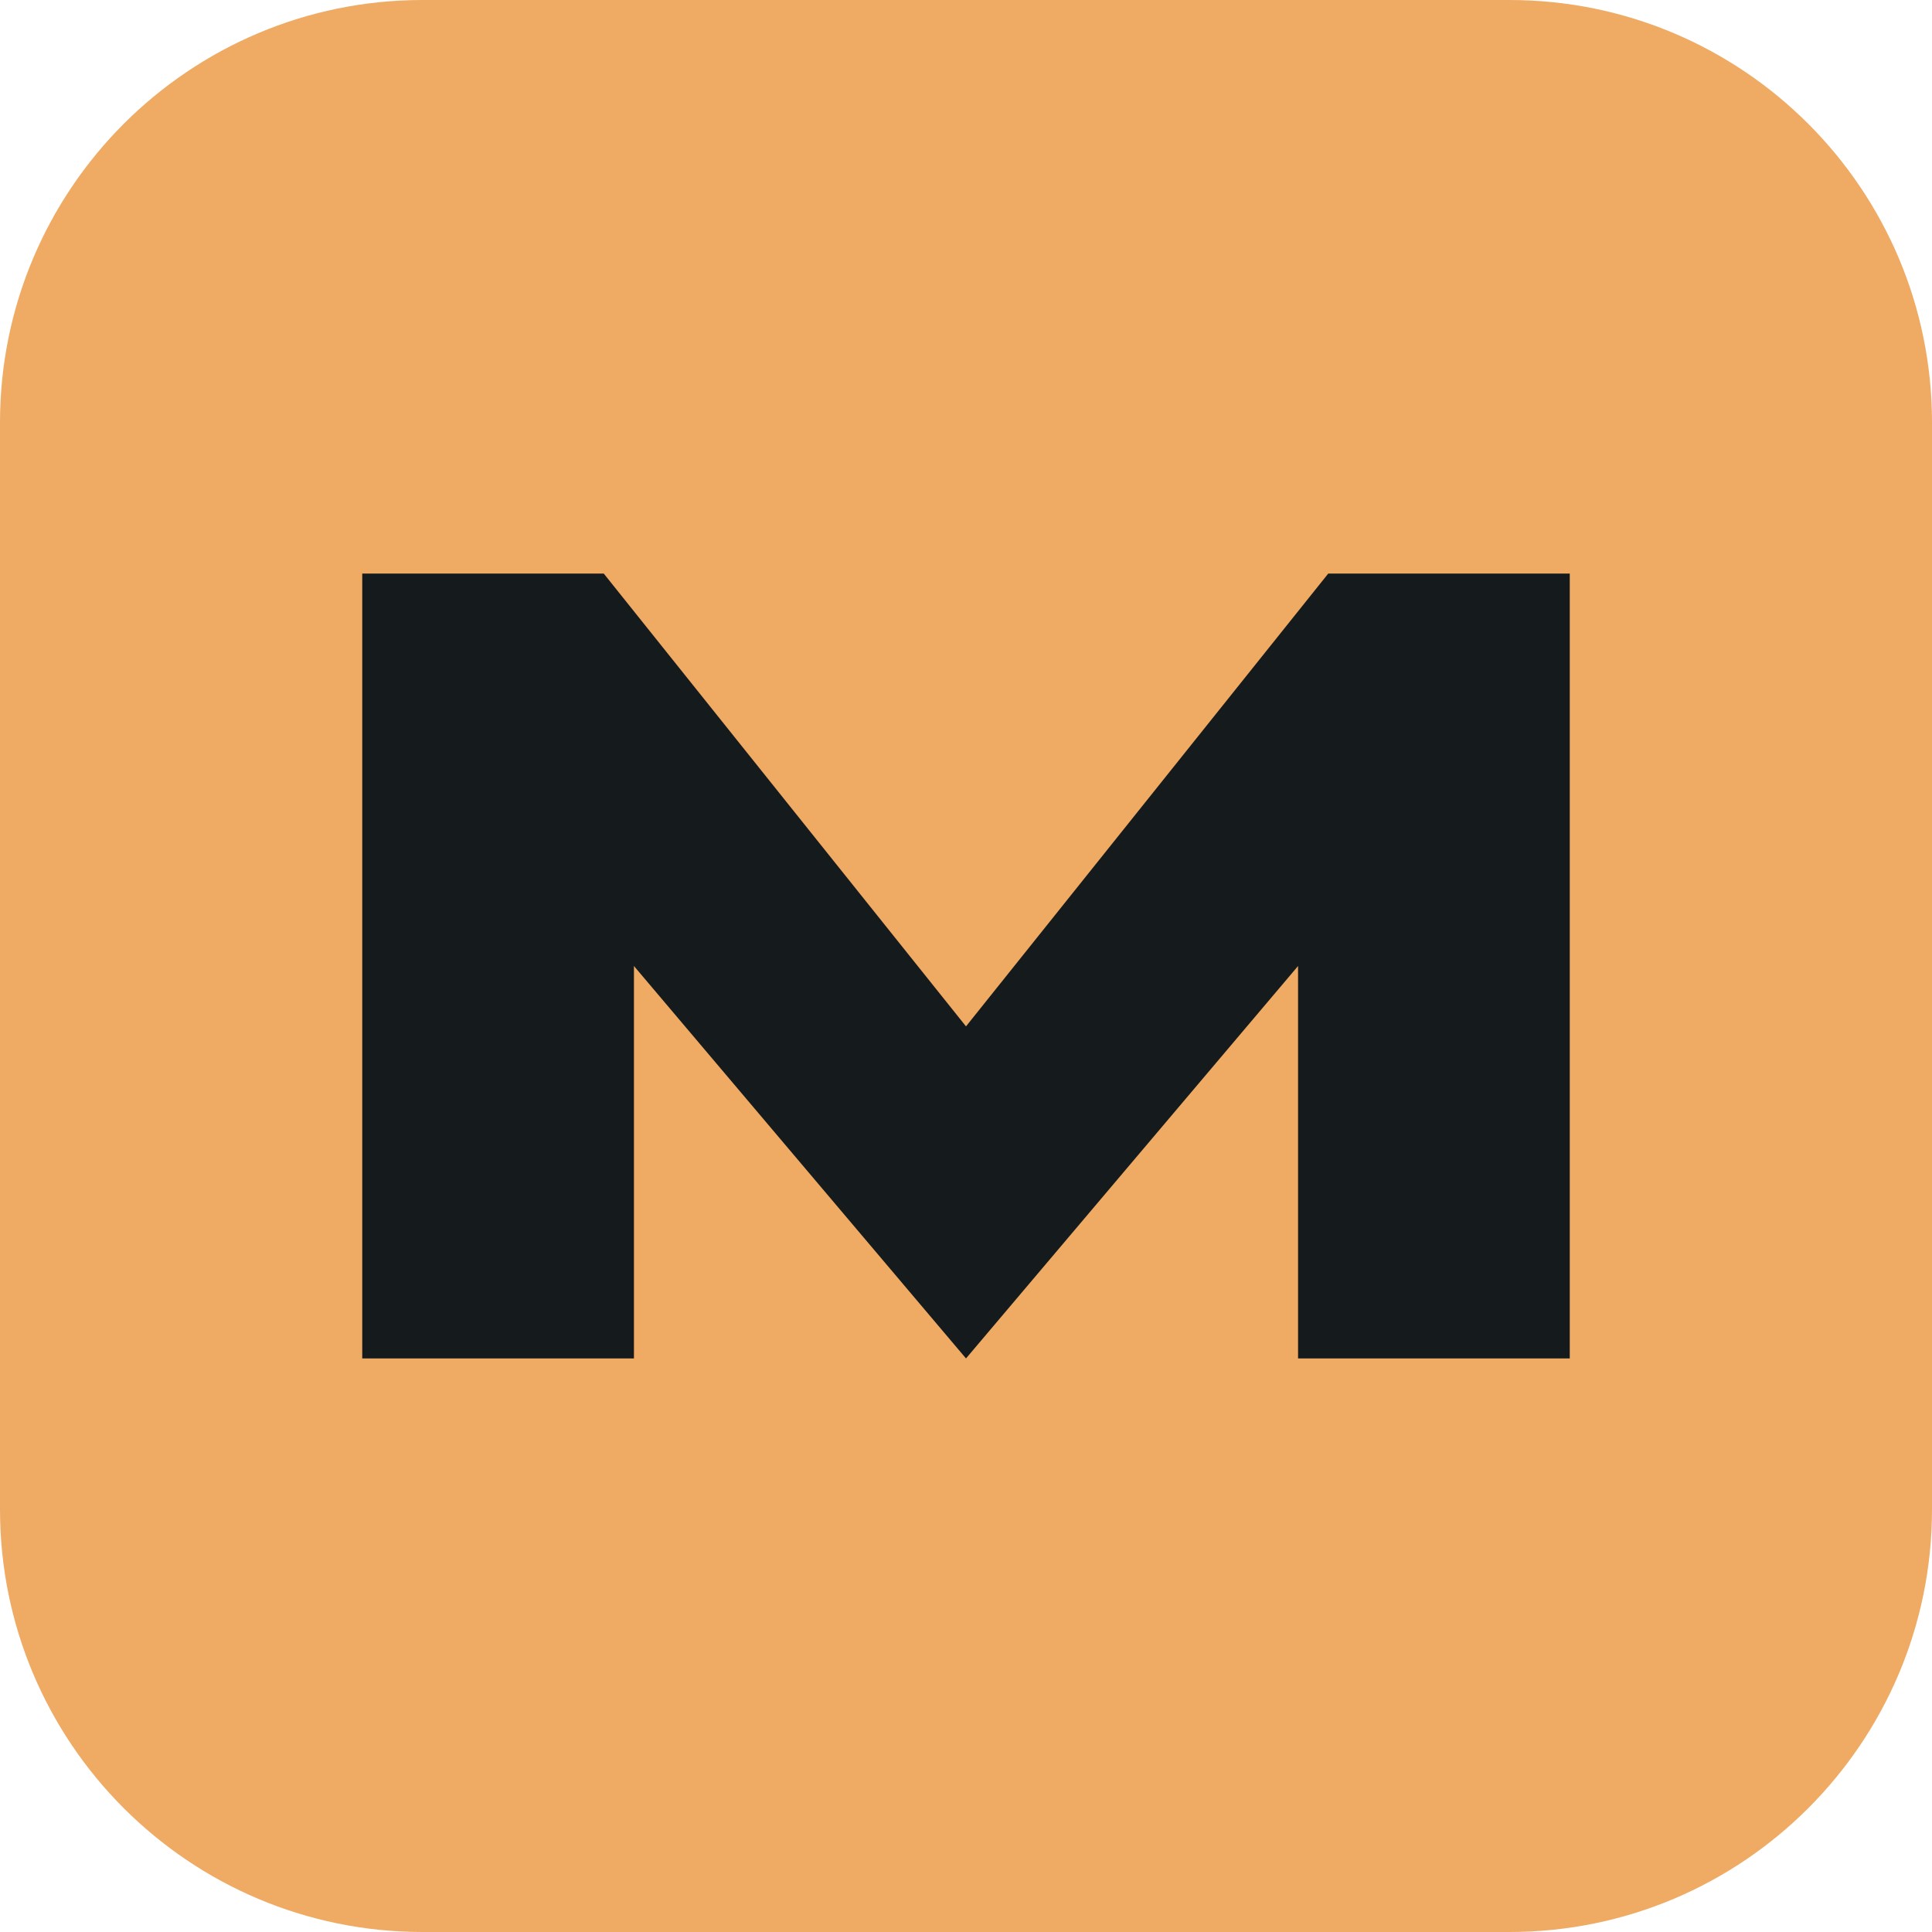
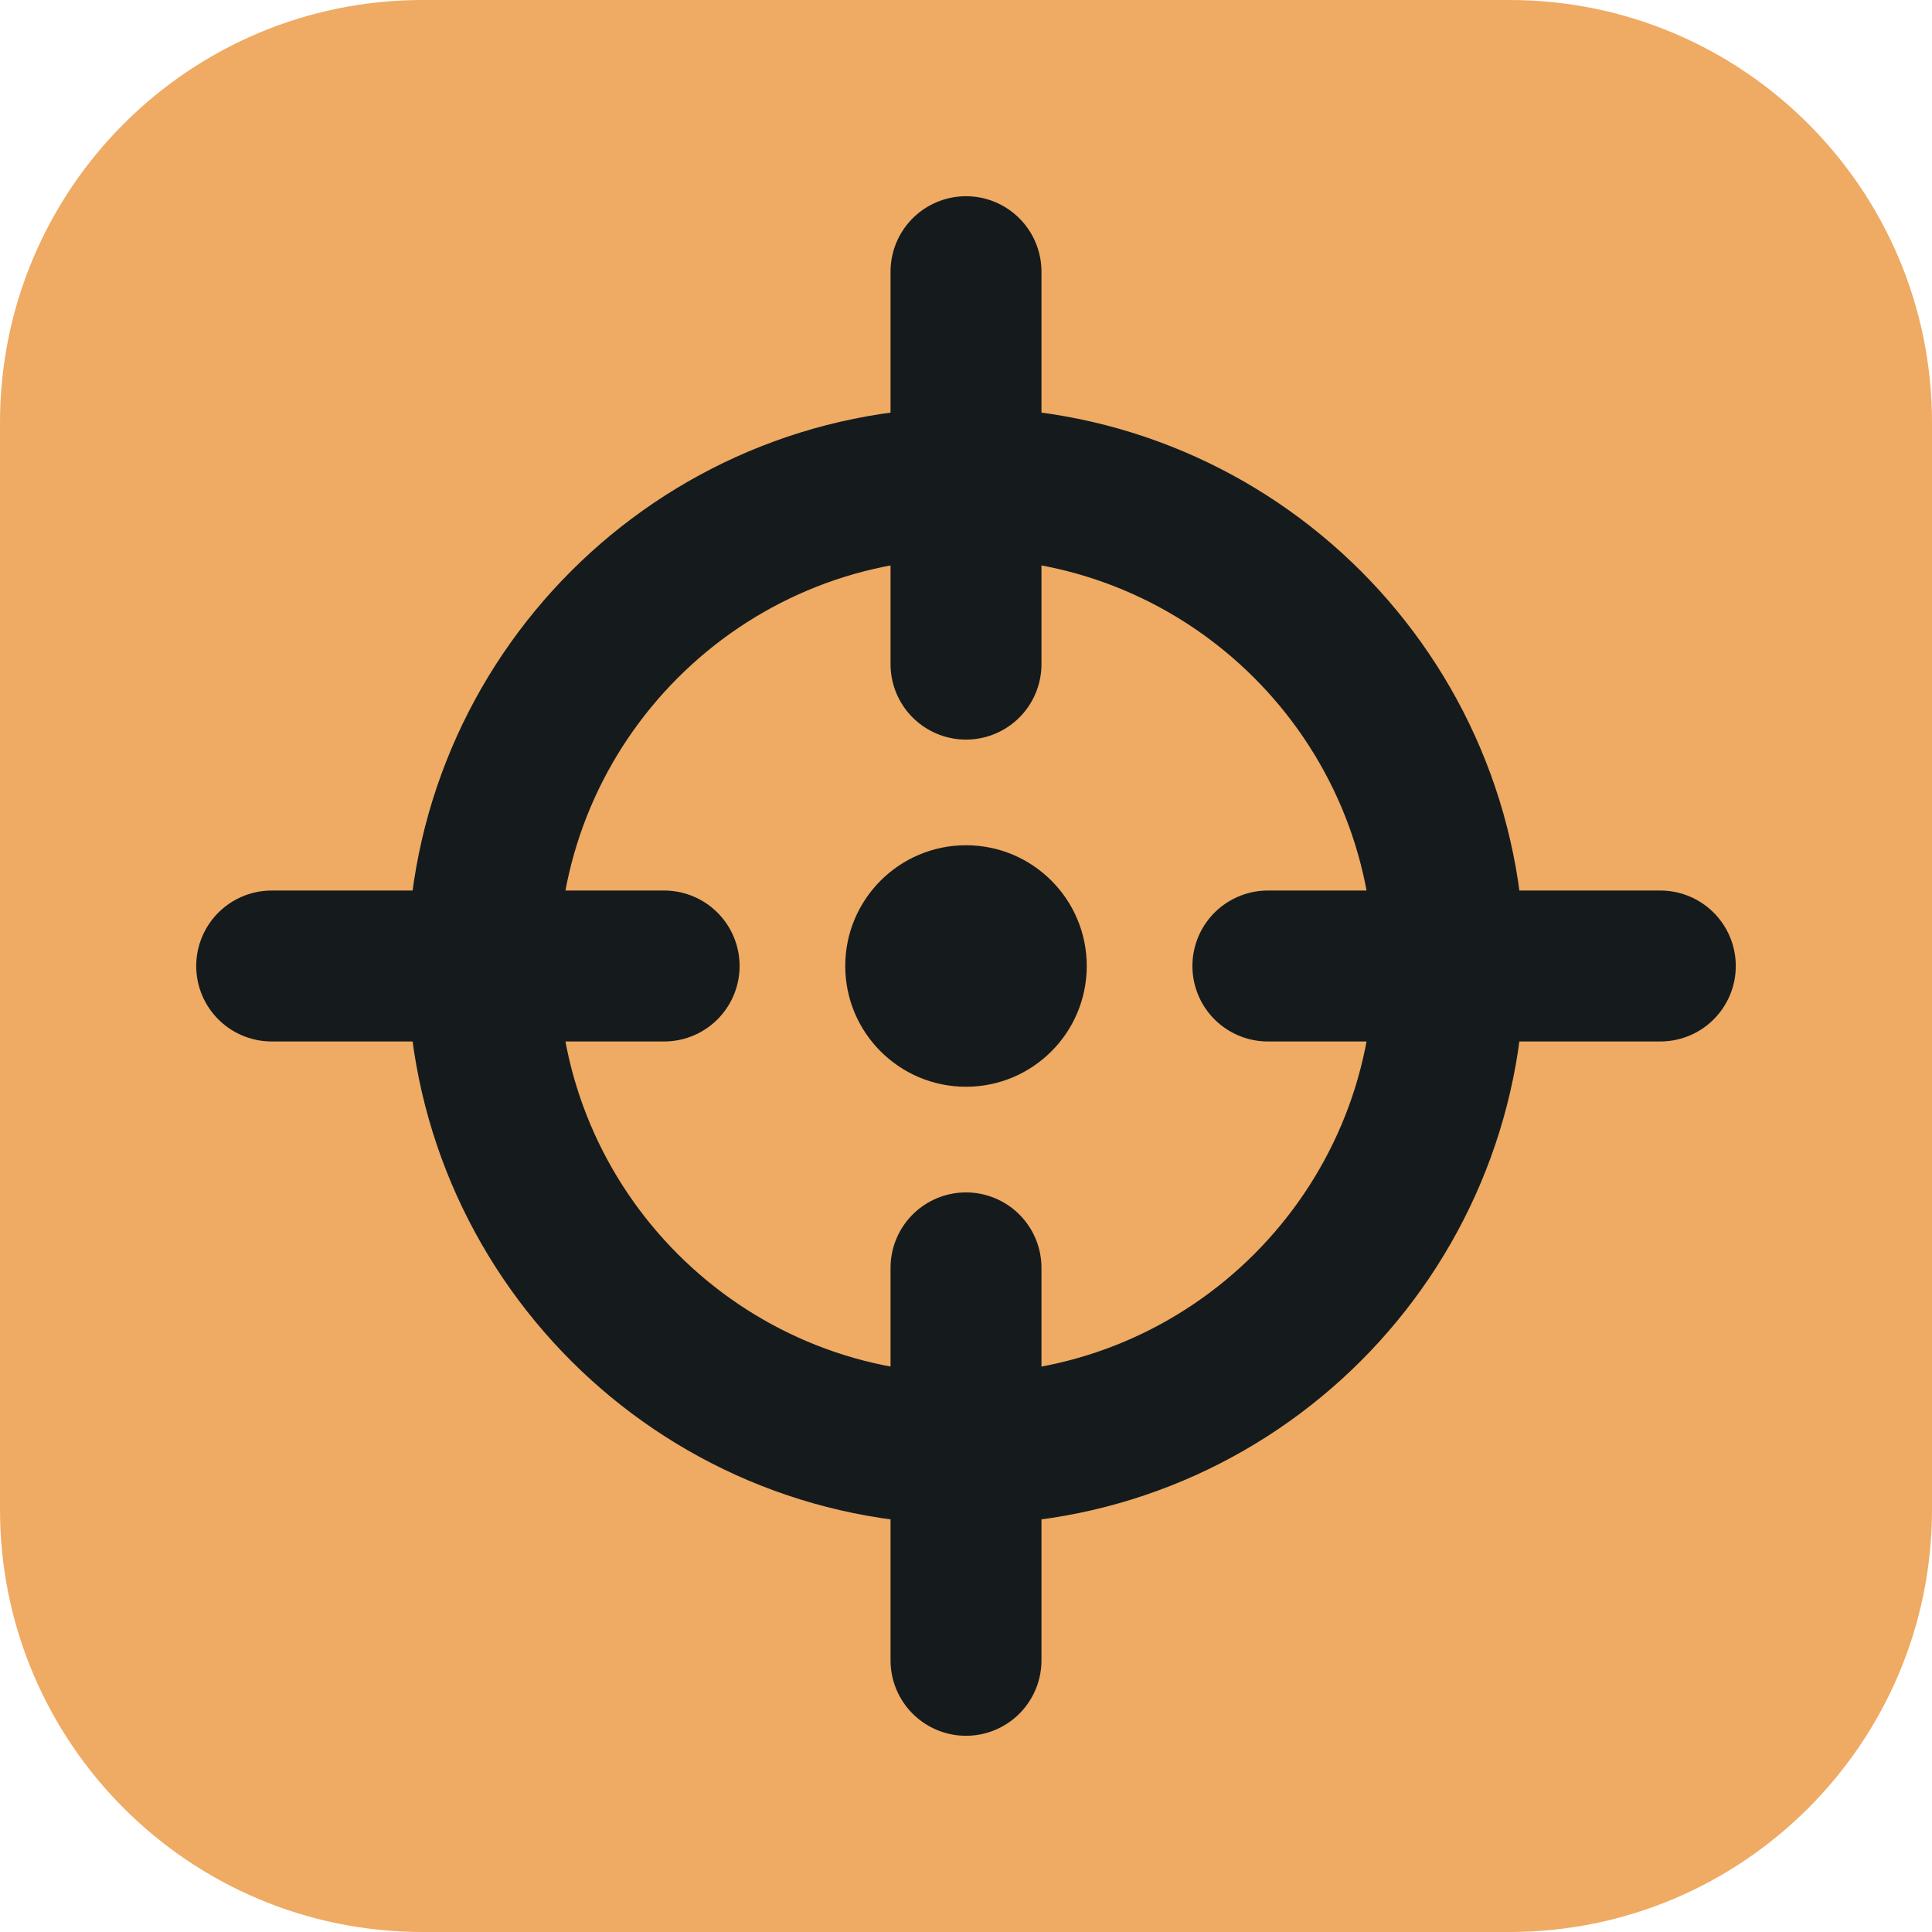
<svg xmlns="http://www.w3.org/2000/svg" viewBox="0 0 64 64">
  <rect width="64" height="64" rx="14" fill="#efaa63" />
-   <path d="M12 45V19h8l12 15 12-15h8v26h-9V32L32 45 21 32v13z" fill="#151b1d" />
+   <g fill="none" stroke="#151b1d" stroke-width="5" stroke-linecap="round">
+     <circle cx="32" cy="32" r="16" />
+     <path d="M32 9v13m0 20v13M9 32h13m20 0h13" />
+   </g>
+   <circle cx="32" cy="32" r="4" fill="#151b1d" />
</svg>
